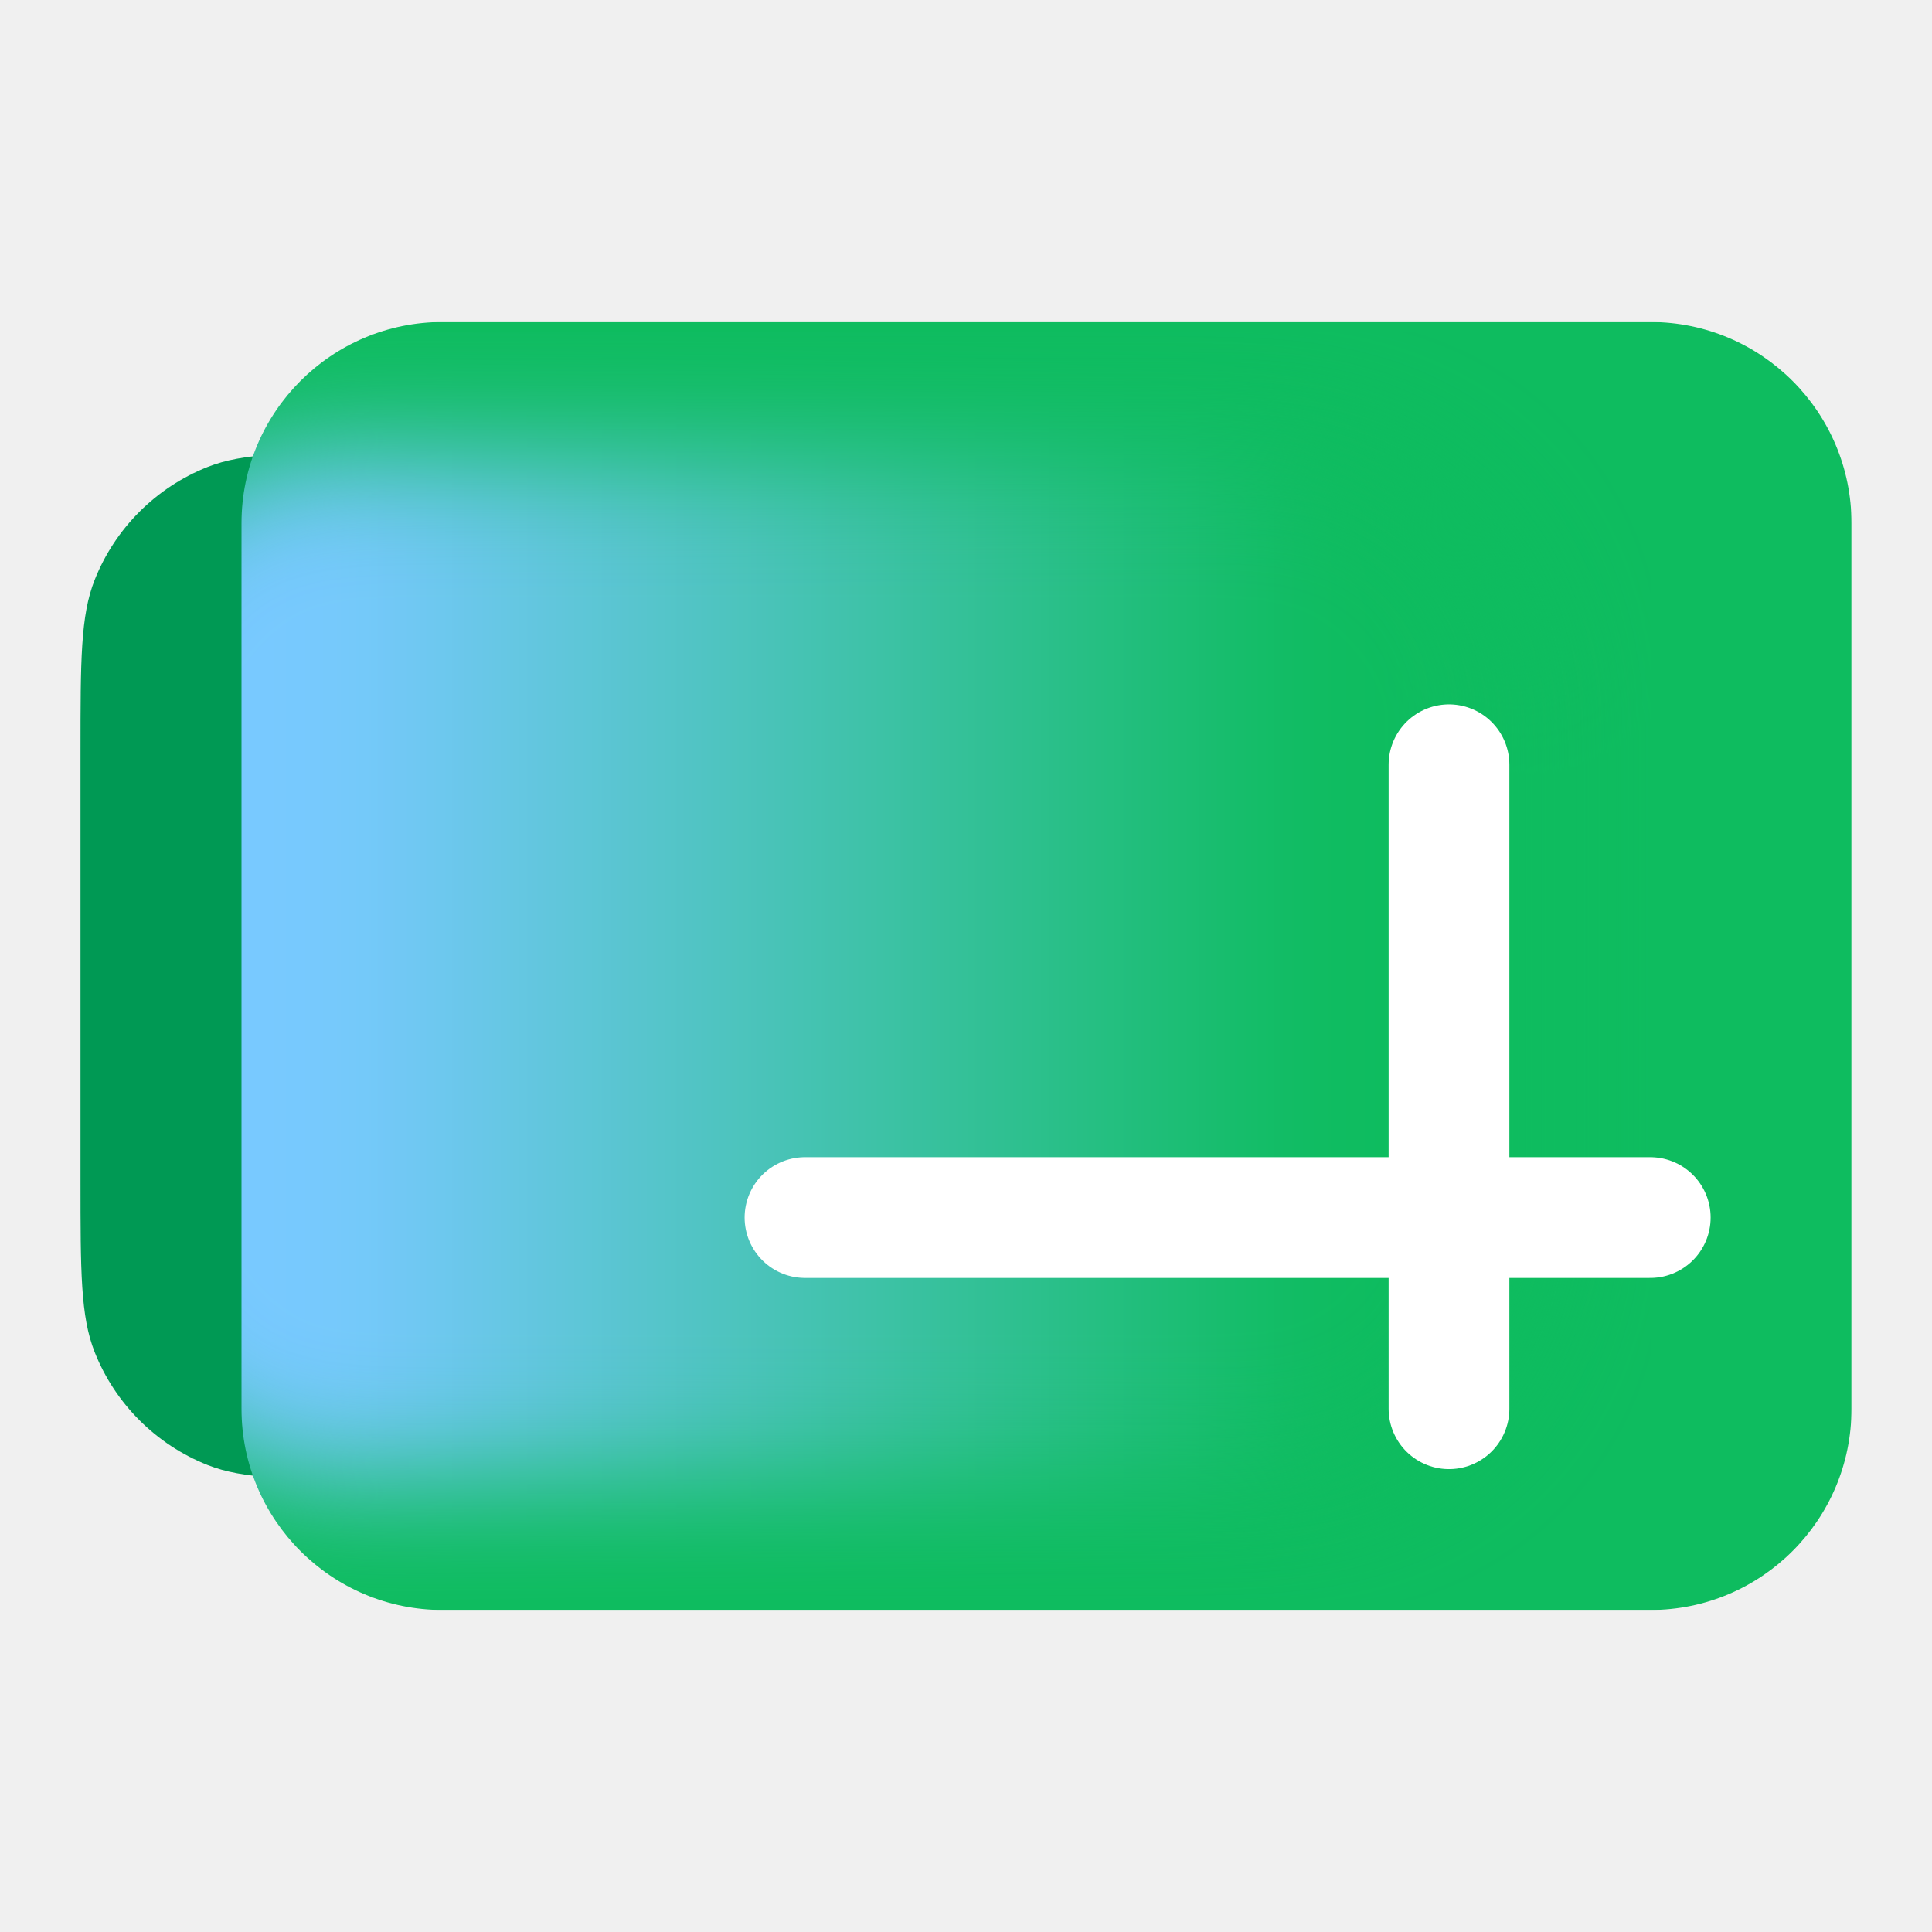
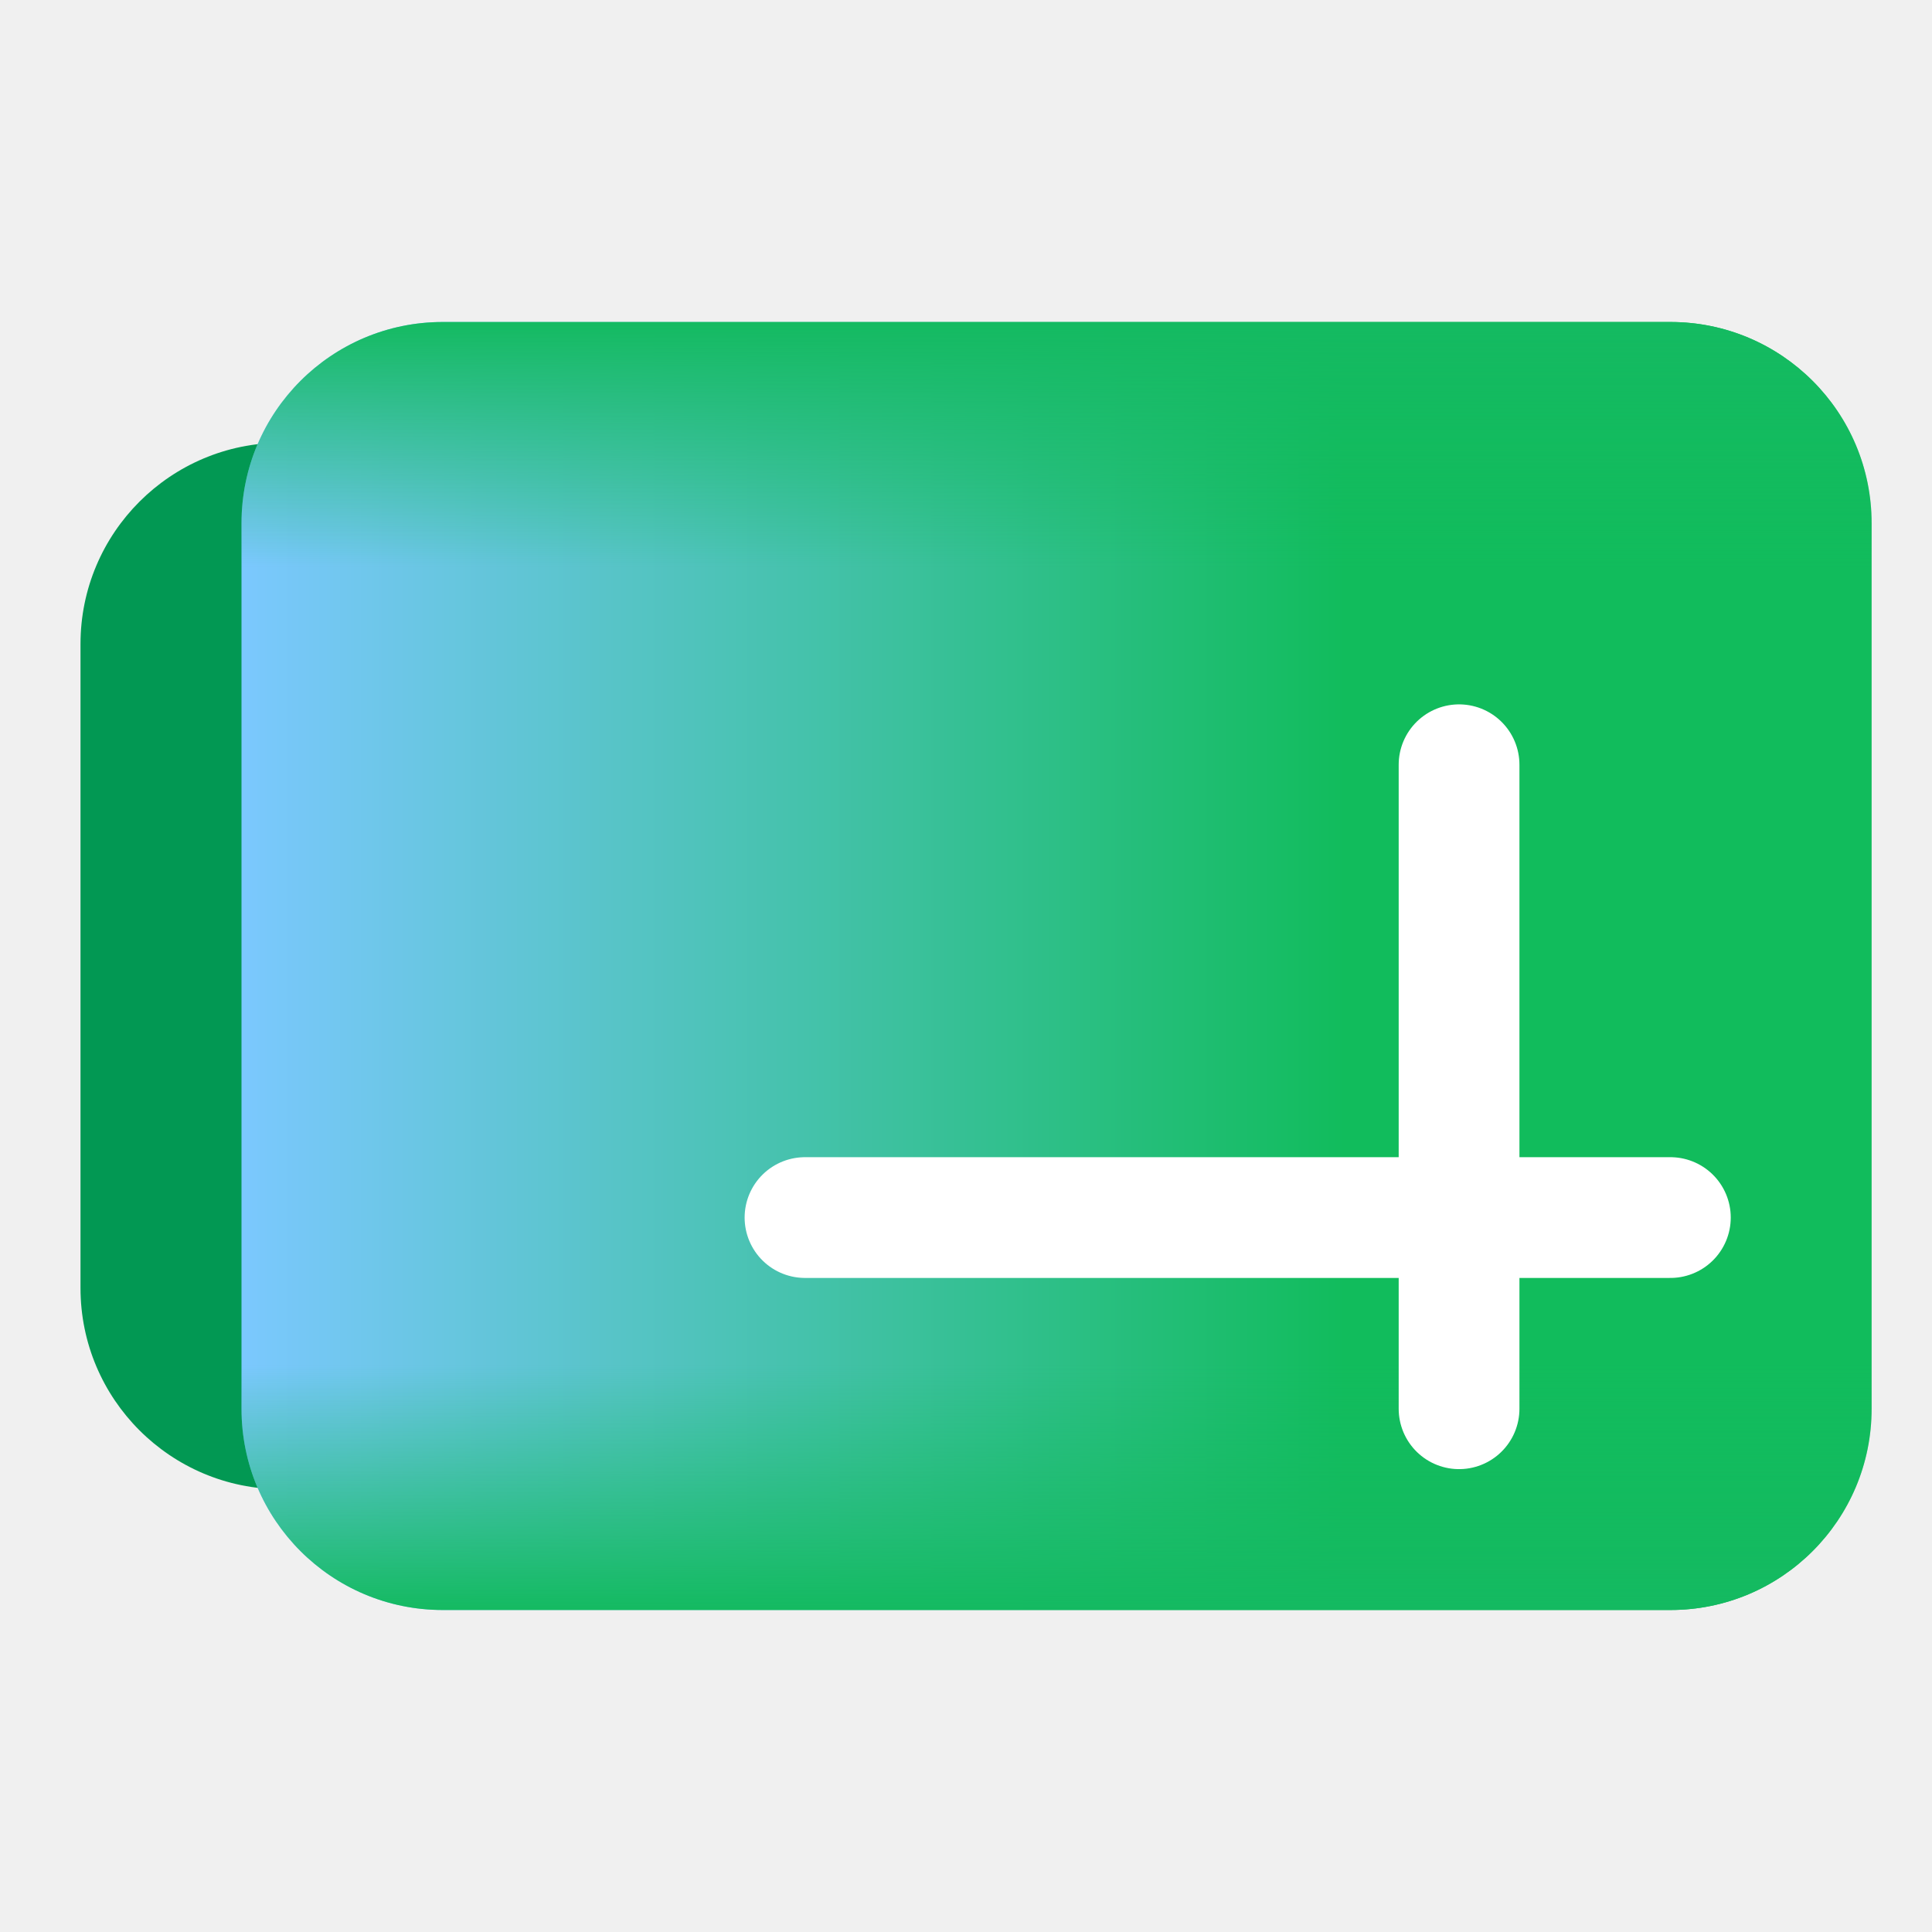
- <svg xmlns="http://www.w3.org/2000/svg" width="192" height="192" fill="none" viewBox="0 0 192 192">
-   <path fill="#009954" d="M8 74.6c0-8.943 0-13.415 1.404-16.962a20 20 0 0 1 11.234-11.233C24.185 45 28.656 45 37.6 45h60.8c8.943 0 13.415 0 16.962 1.404a20 20 0 0 1 11.234 11.234C128 61.185 128 65.656 128 74.6v42.8c0 8.943 0 13.415-1.404 16.962a20 20 0 0 1-11.234 11.234C111.815 147 107.343 147 98.4 147H37.6c-8.943 0-13.415 0-16.963-1.404a20 20 0 0 1-11.233-11.234C8 130.815 8 126.343 8 117.4z" />
-   <mask id="a" width="160" height="128" x="24" y="32" maskUnits="userSpaceOnUse" style="mask-type:alpha">
-     <rect width="160" height="128" x="24" y="32" fill="#0ebc5f" rx="20" />
-   </mask>
-   <g mask="url(#a)">
-     <path fill="#0ebc5f" d="M24 32h160v128H24z" />
-     <g filter="url(#b)">
-       <rect width="144" height="102" fill="url(#c)" rx="25.6" transform="matrix(1 0 0 -1 8 147)" />
-     </g>
-   </g>
-   <path stroke="#fff" stroke-linecap="round" stroke-width="12" d="M80 121h84m-20 19V76" />
+ <svg xmlns="http://www.w3.org/2000/svg" width="24" height="24" fill="none" viewBox="0 0 24 24" id="google-sheets">
+   <rect width="13" height="13" x="1" y="5.5" fill="#029853" rx="2.5" />
+   <path fill="url(#paint0_linear_9_7)" d="M3 6.5C3 5.119 4.119 4 5.5 4H20.75C22.131 4 23.25 5.119 23.25 6.5V17.5C23.25 18.881 22.131 20 20.75 20H5.5C4.119 20 3 18.881 3 17.5V6.5Z" />
+   <path fill="url(#paint1_linear_9_7)" d="M3 6.5C3 5.119 4.119 4 5.5 4H20.75C22.131 4 23.25 5.119 23.25 6.5V17.5C23.25 18.881 22.131 20 20.75 20H5.5C4.119 20 3 18.881 3 17.5V6.5Z" />
+   <path stroke="#fff" stroke-linecap="round" stroke-width="1.5" d="M18.125 9.5V17.5M20.75 15.125H10" />
  <defs>
-     <linearGradient id="c" x1="122.24" x2="20.76" y1="43.31" y2="43.31" gradientUnits="userSpaceOnUse">
-       <stop stop-color="#0ebc5f" />
-       <stop offset=".95" stop-color="#78c9ff" />
+     <linearGradient id="paint0_linear_9_7" x1="3" x2="23.25" y1="12" y2="12" gradientUnits="userSpaceOnUse">
+       <stop stop-color="#7BC8FE" />
+       <stop offset=".677" stop-color="#11BC5C" />
    </linearGradient>
-     <filter id="b" width="168" height="126" x="-4" y="33" color-interpolation-filters="sRGB" filterUnits="userSpaceOnUse">
-       <feFlood flood-opacity="0" result="BackgroundImageFix" />
-       <feBlend in="SourceGraphic" in2="BackgroundImageFix" result="shape" />
-       <feGaussianBlur result="effect1_foregroundBlur_37435_8174" stdDeviation="6" />
-     </filter>
+     <linearGradient id="paint1_linear_9_7" x1="13.197" x2="13.197" y1="20" y2="4" gradientUnits="userSpaceOnUse">
+       <stop stop-color="#14BA61" />
+       <stop offset=".19" stop-color="#14BA61" stop-opacity="0" />
+       <stop offset=".81" stop-color="#14BA61" stop-opacity="0" />
+       <stop offset="1" stop-color="#14BA61" />
+     </linearGradient>
  </defs>
</svg>
